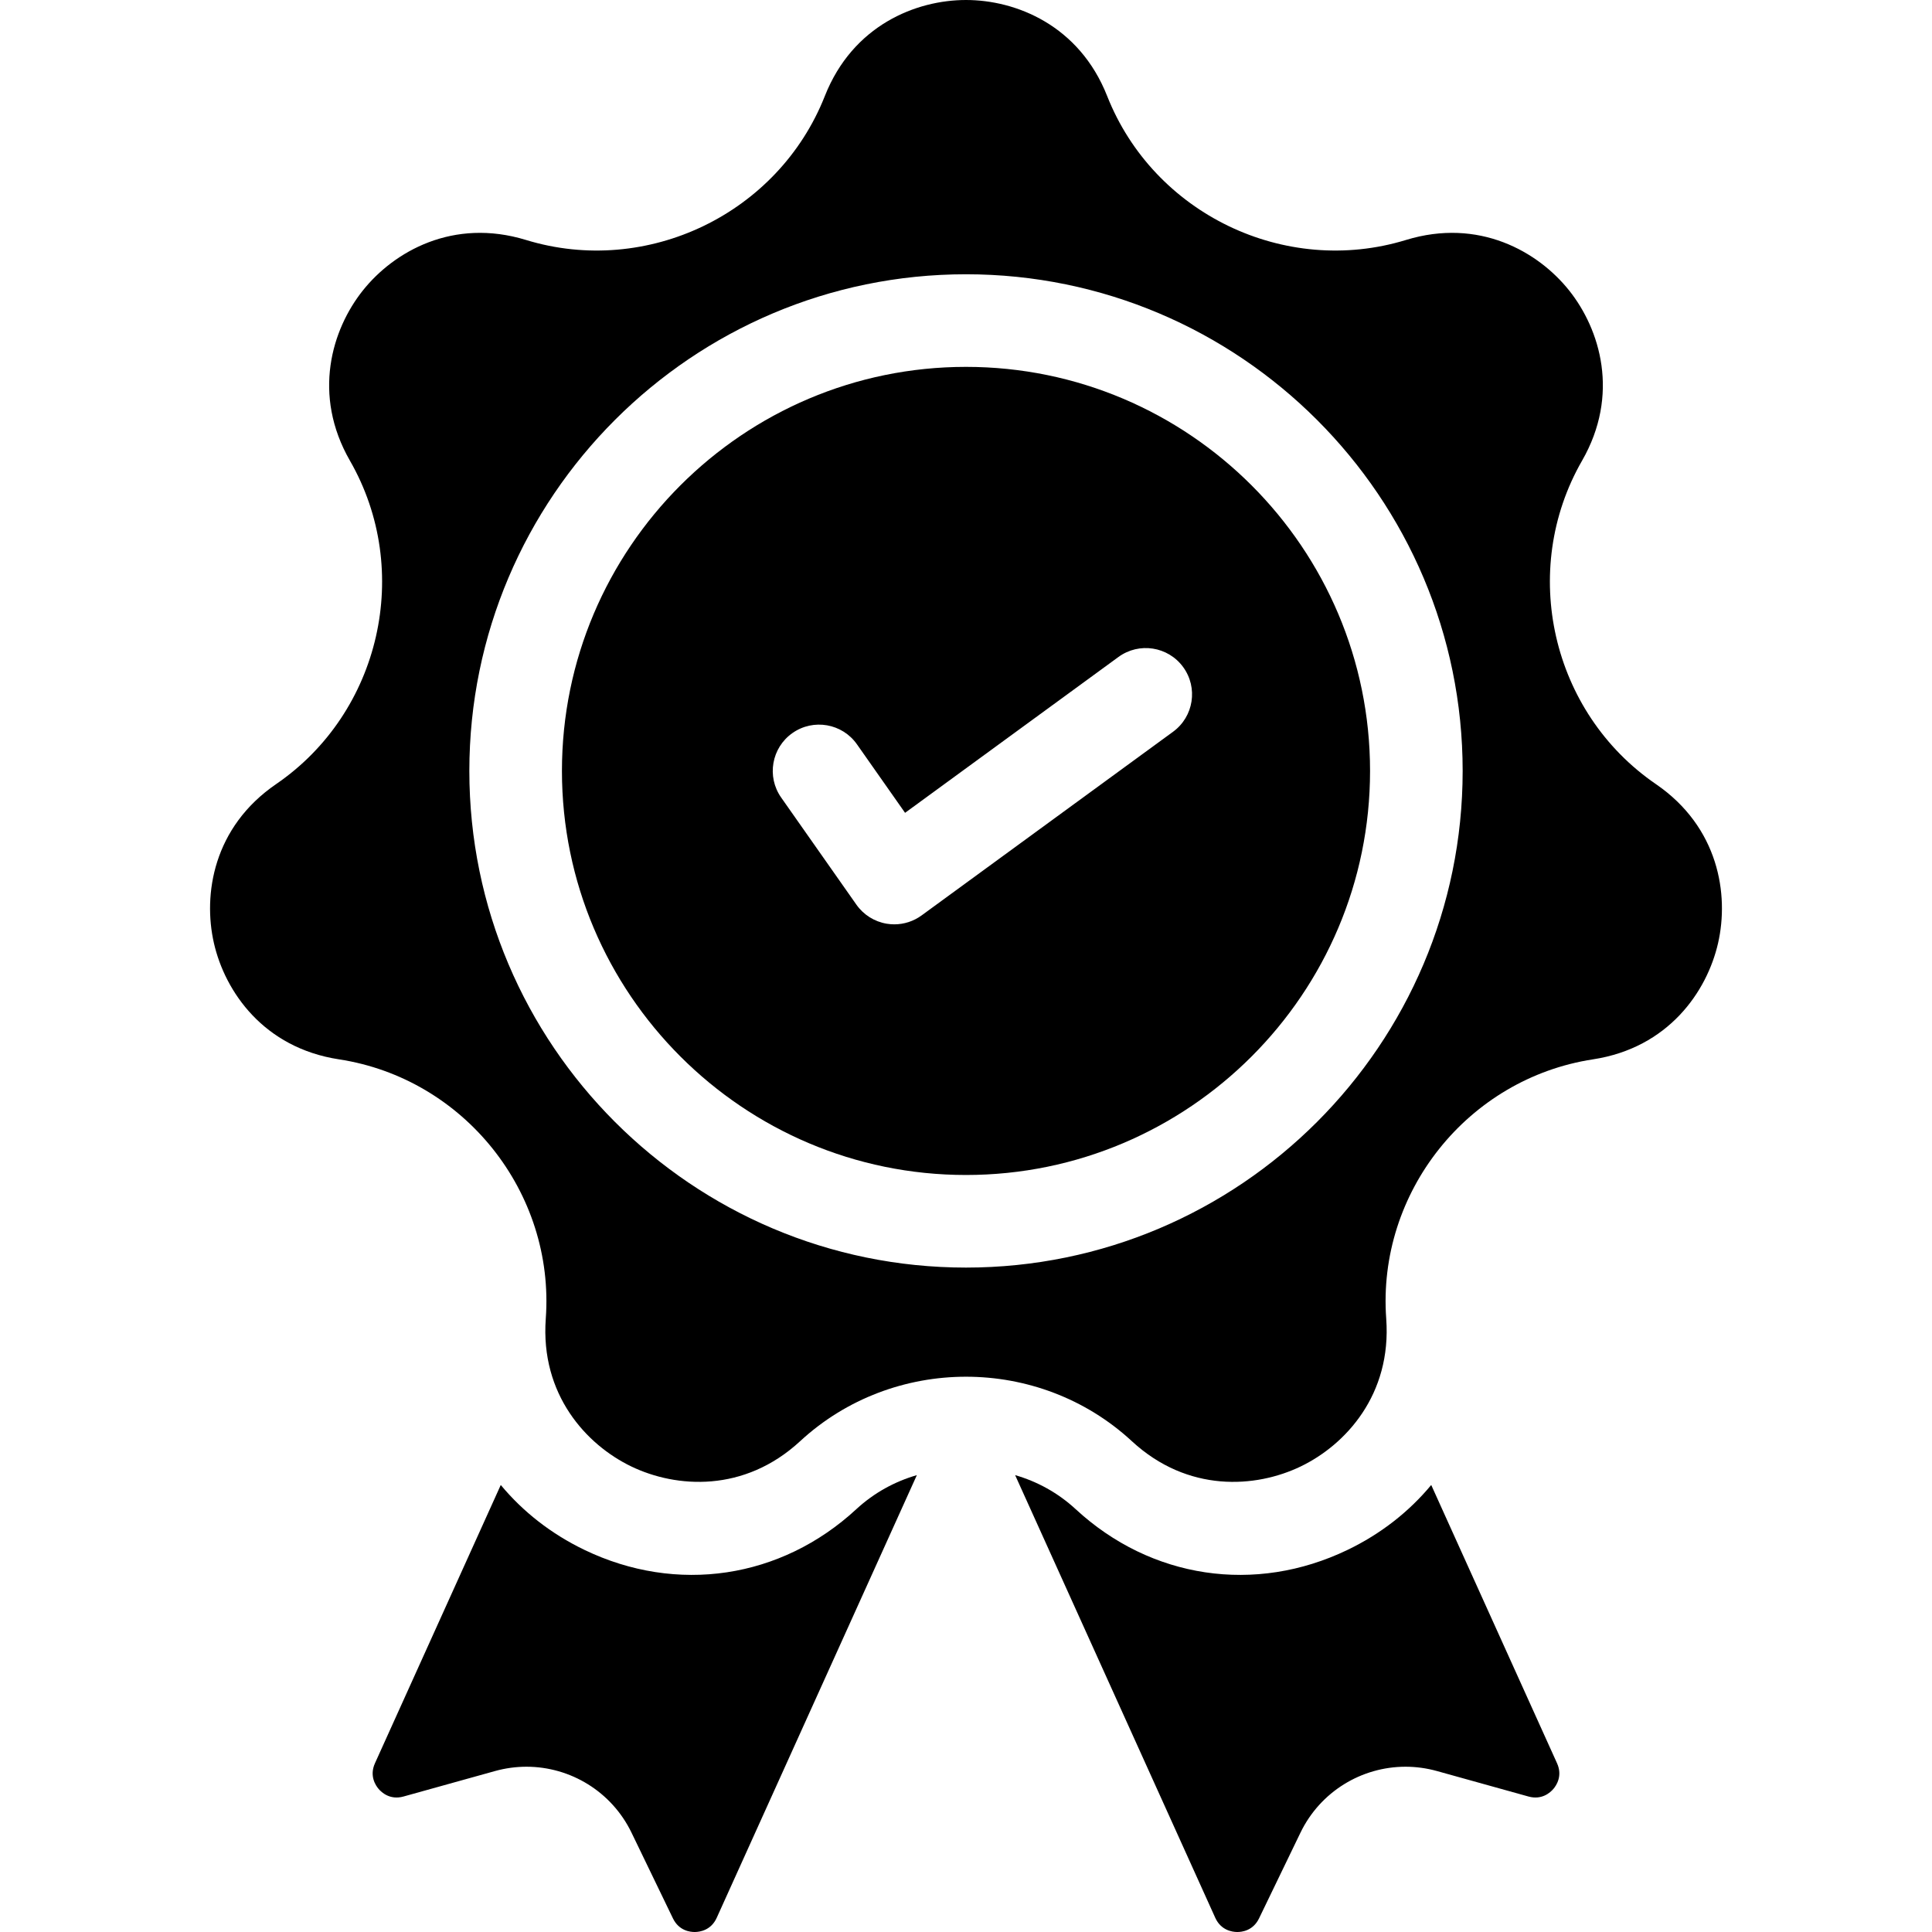
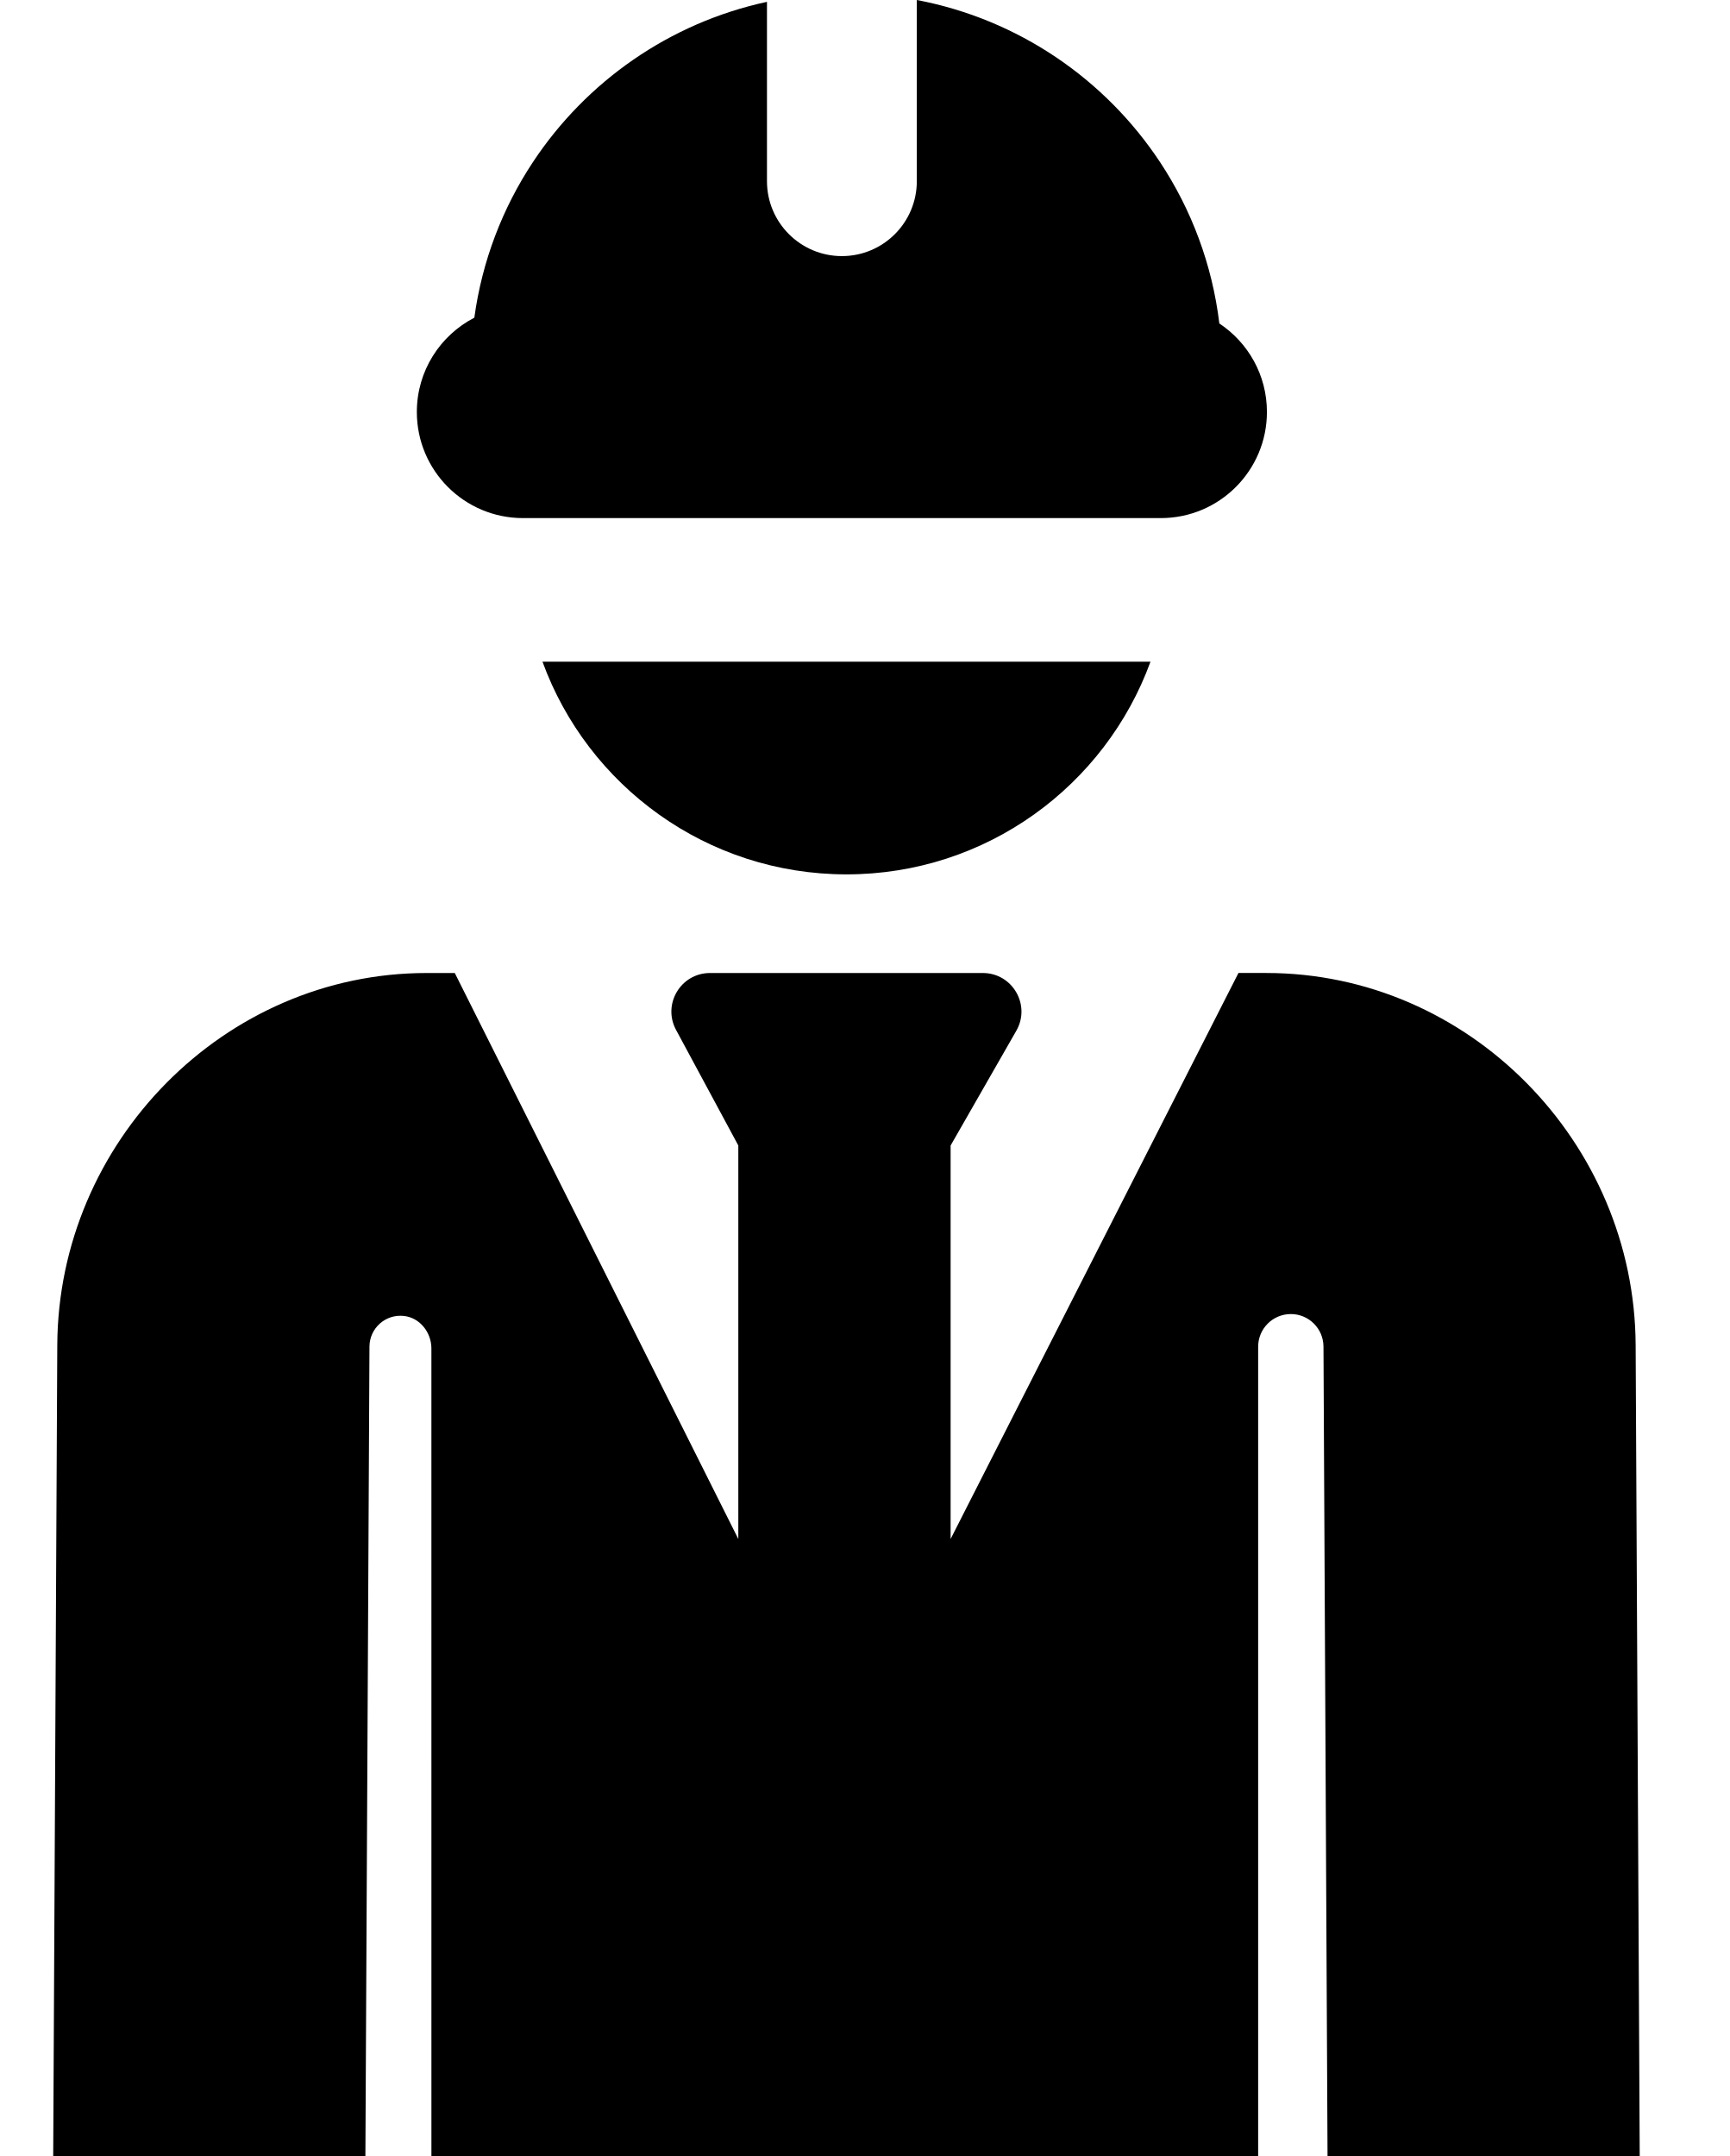
- <svg xmlns="http://www.w3.org/2000/svg" version="1.1" id="Layer_1" x="0px" y="0px" viewBox="0 0 512 512" style="enable-background:new 0 0 512 512;" xml:space="preserve" width="512px" height="512px">
+ <svg xmlns="http://www.w3.org/2000/svg" version="1.1" id="Слой_1" x="0px" y="0px" width="213px" height="265.5px" viewBox="126.5 0 213 265.5" enable-background="new 126.5 0 213 265.5" xml:space="preserve">
  <g>
-     <path d="M226.932,399.948c-19.96,18.445-47.567,22.576-72.053,10.786c-8.852-4.263-16.322-10.149-22.17-17.199l-33.341,73.744    c-1.517,3.355,0.177,5.884,0.975,6.815c0.798,0.93,3.039,2.989,6.585,2.003l24.272-6.756c2.766-0.769,5.562-1.14,8.319-1.14    c11.631,0,22.578,6.583,27.849,17.492l10.962,22.685c1.601,3.315,4.604,3.646,5.854,3.621c1.226-0.016,4.242-0.414,5.758-3.769    l53.033-117.304C237.148,392.603,231.63,395.606,226.932,399.948z" />
-   </g>
-   <g>
-     <path d="M412.631,467.279l-33.341-73.744c-5.848,7.051-13.318,12.937-22.17,17.199c-24.487,11.79-52.093,7.659-72.053-10.786    c-4.698-4.342-10.216-7.345-16.045-9.022l53.033,117.304c1.517,3.356,4.533,3.753,5.758,3.769c1.25,0.025,4.253-0.306,5.854-3.621    l10.962-22.685c5.27-10.909,16.218-17.492,27.849-17.492c2.757,0,5.554,0.371,8.319,1.14l24.272,6.756    c3.546,0.987,5.788-1.072,6.585-2.003C412.454,473.162,414.148,470.633,412.631,467.279z" />
-   </g>
-   <g>
-     <path d="M438.821,207.791c-27.69-18.96-36.282-56.605-19.56-85.702c10.051-17.491,4.82-34.775-3.427-45.118    c-8.248-10.34-23.936-19.285-43.223-13.38c-32.084,9.827-66.877-6.925-79.201-38.141C286.002,6.686,269.227,0,256,0    c-13.227,0-30.002,6.686-37.41,25.451c-12.324,31.217-47.114,47.967-79.201,38.141c-19.289-5.904-34.974,3.039-43.223,13.38    c-8.247,10.343-13.478,27.625-3.427,45.118c16.722,29.096,8.13,66.742-19.56,85.702c-16.646,11.399-19.431,29.24-16.489,42.136    c2.942,12.896,13.194,27.761,33.137,30.808c33.174,5.068,57.248,35.256,54.809,68.727c-1.468,20.121,10.745,33.423,22.662,39.163    c11.918,5.739,29.932,6.995,44.748-6.698c12.322-11.387,28.141-17.083,43.953-17.083c15.818,0,31.628,5.693,43.952,17.083    c14.818,13.694,32.833,12.438,44.75,6.698c11.917-5.739,24.129-19.041,22.662-39.162c-2.439-33.471,21.635-63.659,54.809-68.728    c19.943-3.047,30.193-17.913,33.137-30.808C458.252,237.03,455.465,219.189,438.821,207.791z M256,335.923    c-72.575,0-131.619-59.044-131.619-131.619S183.424,72.684,256,72.684c72.576,0,131.619,59.044,131.619,131.619    C387.618,276.878,328.575,335.923,256,335.923z" />
-   </g>
-   <g>
-     <path d="M255.999,97.225c-59.044,0-107.079,48.036-107.079,107.079c0,59.043,48.034,107.079,107.079,107.079    s107.079-48.036,107.079-107.079S315.043,97.225,255.999,97.225z M310.874,193.922l-66.642,48.675    c-2.115,1.545-4.653,2.362-7.237,2.362c-0.666,0-1.335-0.054-2.001-0.164c-3.249-0.537-6.147-2.358-8.041-5.054l-19.934-28.382    c-3.895-5.547-2.556-13.2,2.989-17.095c5.546-3.895,13.198-2.557,17.094,2.989l12.75,18.154l56.548-41.302    c5.473-3.995,13.15-2.803,17.146,2.671C317.543,182.248,316.346,189.924,310.874,193.922z" />
+     <g>
+       <path d="M235.72,459.776v29.159c0,12.738,10.327,23.065,23.065,23.065s23.065-10.327,23.065-23.065v-24.081    h-28.996C246.538,464.855,240.664,462.975,235.72,459.776z" />
+     </g>
+     <g>
+       <path d="M230.738,107.674c17.207,0,31.864-10.91,37.436-26.188h-74.871    C198.872,96.764,213.531,107.674,230.738,107.674L230.738,107.674z" />
+     </g>
+     <g>
+       <g>
+         <path d="M365.963,334.574h-17.348c0-6.956,0.317-11.582-1.914-18.453c-3.066-9.439-9.621-17.314-18.138-22.106     l-0.645-128.388c-0.125-24.955-20.529-45.809-45.486-45.809h-3.425l-35.446,69.7v-48.454l8.091-14.133     c1.814-3.166-0.473-7.11-4.123-7.11h-33.598c-3.594,0-5.887,3.837-4.182,7.002l7.67,14.241v48.457l-34.916-69.7h-3.463     c-24.957,0-45.361,20.854-45.486,45.809l-0.711,141.21c-0.053,10.616,8.508,19.264,19.126,19.318c0.033,0,0.064,0,0.098,0     c10.57,0,19.165-8.541,19.219-19.126l0.711-141.21c0.012-2.234,1.94-4.008,4.218-3.773c1.979,0.204,3.409,2.019,3.409,4.01     l0.008,322.878c0,13.109,10.936,23.662,24.181,23.038c12.406-0.584,21.95-11.271,21.95-23.69v-38.805     c-2.871-4.761-4.555-10.317-4.555-16.27v-85.443c0-5.955,1.684-11.509,4.555-16.27v-21.665c0-2.697,2.019-5.113,4.712-5.254     c2.872-0.151,5.247,2.134,5.247,4.973v11.65c4.943-3.199,10.818-5.078,17.133-5.078h19.262     c-2.234,6.877-1.914,11.532-1.914,18.453h-17.348c-7.287,0-13.193,5.907-13.193,13.193v85.441     c0,7.287,5.907,13.194,13.194,13.194h113.11c7.287,0,13.194-5.907,13.194-13.194v-85.443     C379.156,340.481,373.251,334.574,365.963,334.574L365.963,334.574z M281.5,300.702c-0.025-0.148-0.039-0.299-0.067-0.445     V165.842c0-2.217,1.794-4.016,4.011-4.023s4.021,1.784,4.033,4.001l0.643,128.27C286.948,295.893,284.046,298.12,281.5,300.702z      M322.475,333.806h-26.134c0-5.766-0.327-8.119,1.459-11.574c3.228,2.454,7.241,3.924,11.605,3.924c0.031,0,0.066,0,0.097,0     c4.331-0.021,8.308-1.492,11.51-3.928C322.804,325.69,322.475,328.052,322.475,333.806L322.475,333.806z" />
+       </g>
+     </g>
+     <g>
+       <path d="M190.901,63.801h78.541c7.218,0,13.071-5.851,13.071-13.071c0-4.551-2.331-8.556-5.859-10.896    c-0.88-7.274-3.442-14.026-7.295-19.858C262.6,9.747,251.889,2.367,239.399,0v22.311c0,5.094-4.131,9.226-9.226,9.226    c-5.094,0-9.226-4.131-9.226-9.226V0.226c-12.006,2.588-22.275,9.831-28.831,19.751c-3.727,5.639-6.247,12.142-7.205,19.145    c-4.202,2.173-7.08,6.55-7.08,11.609C177.83,57.95,183.682,63.801,190.901,63.801L190.901,63.801z" />
+     </g>
  </g>
</svg>
